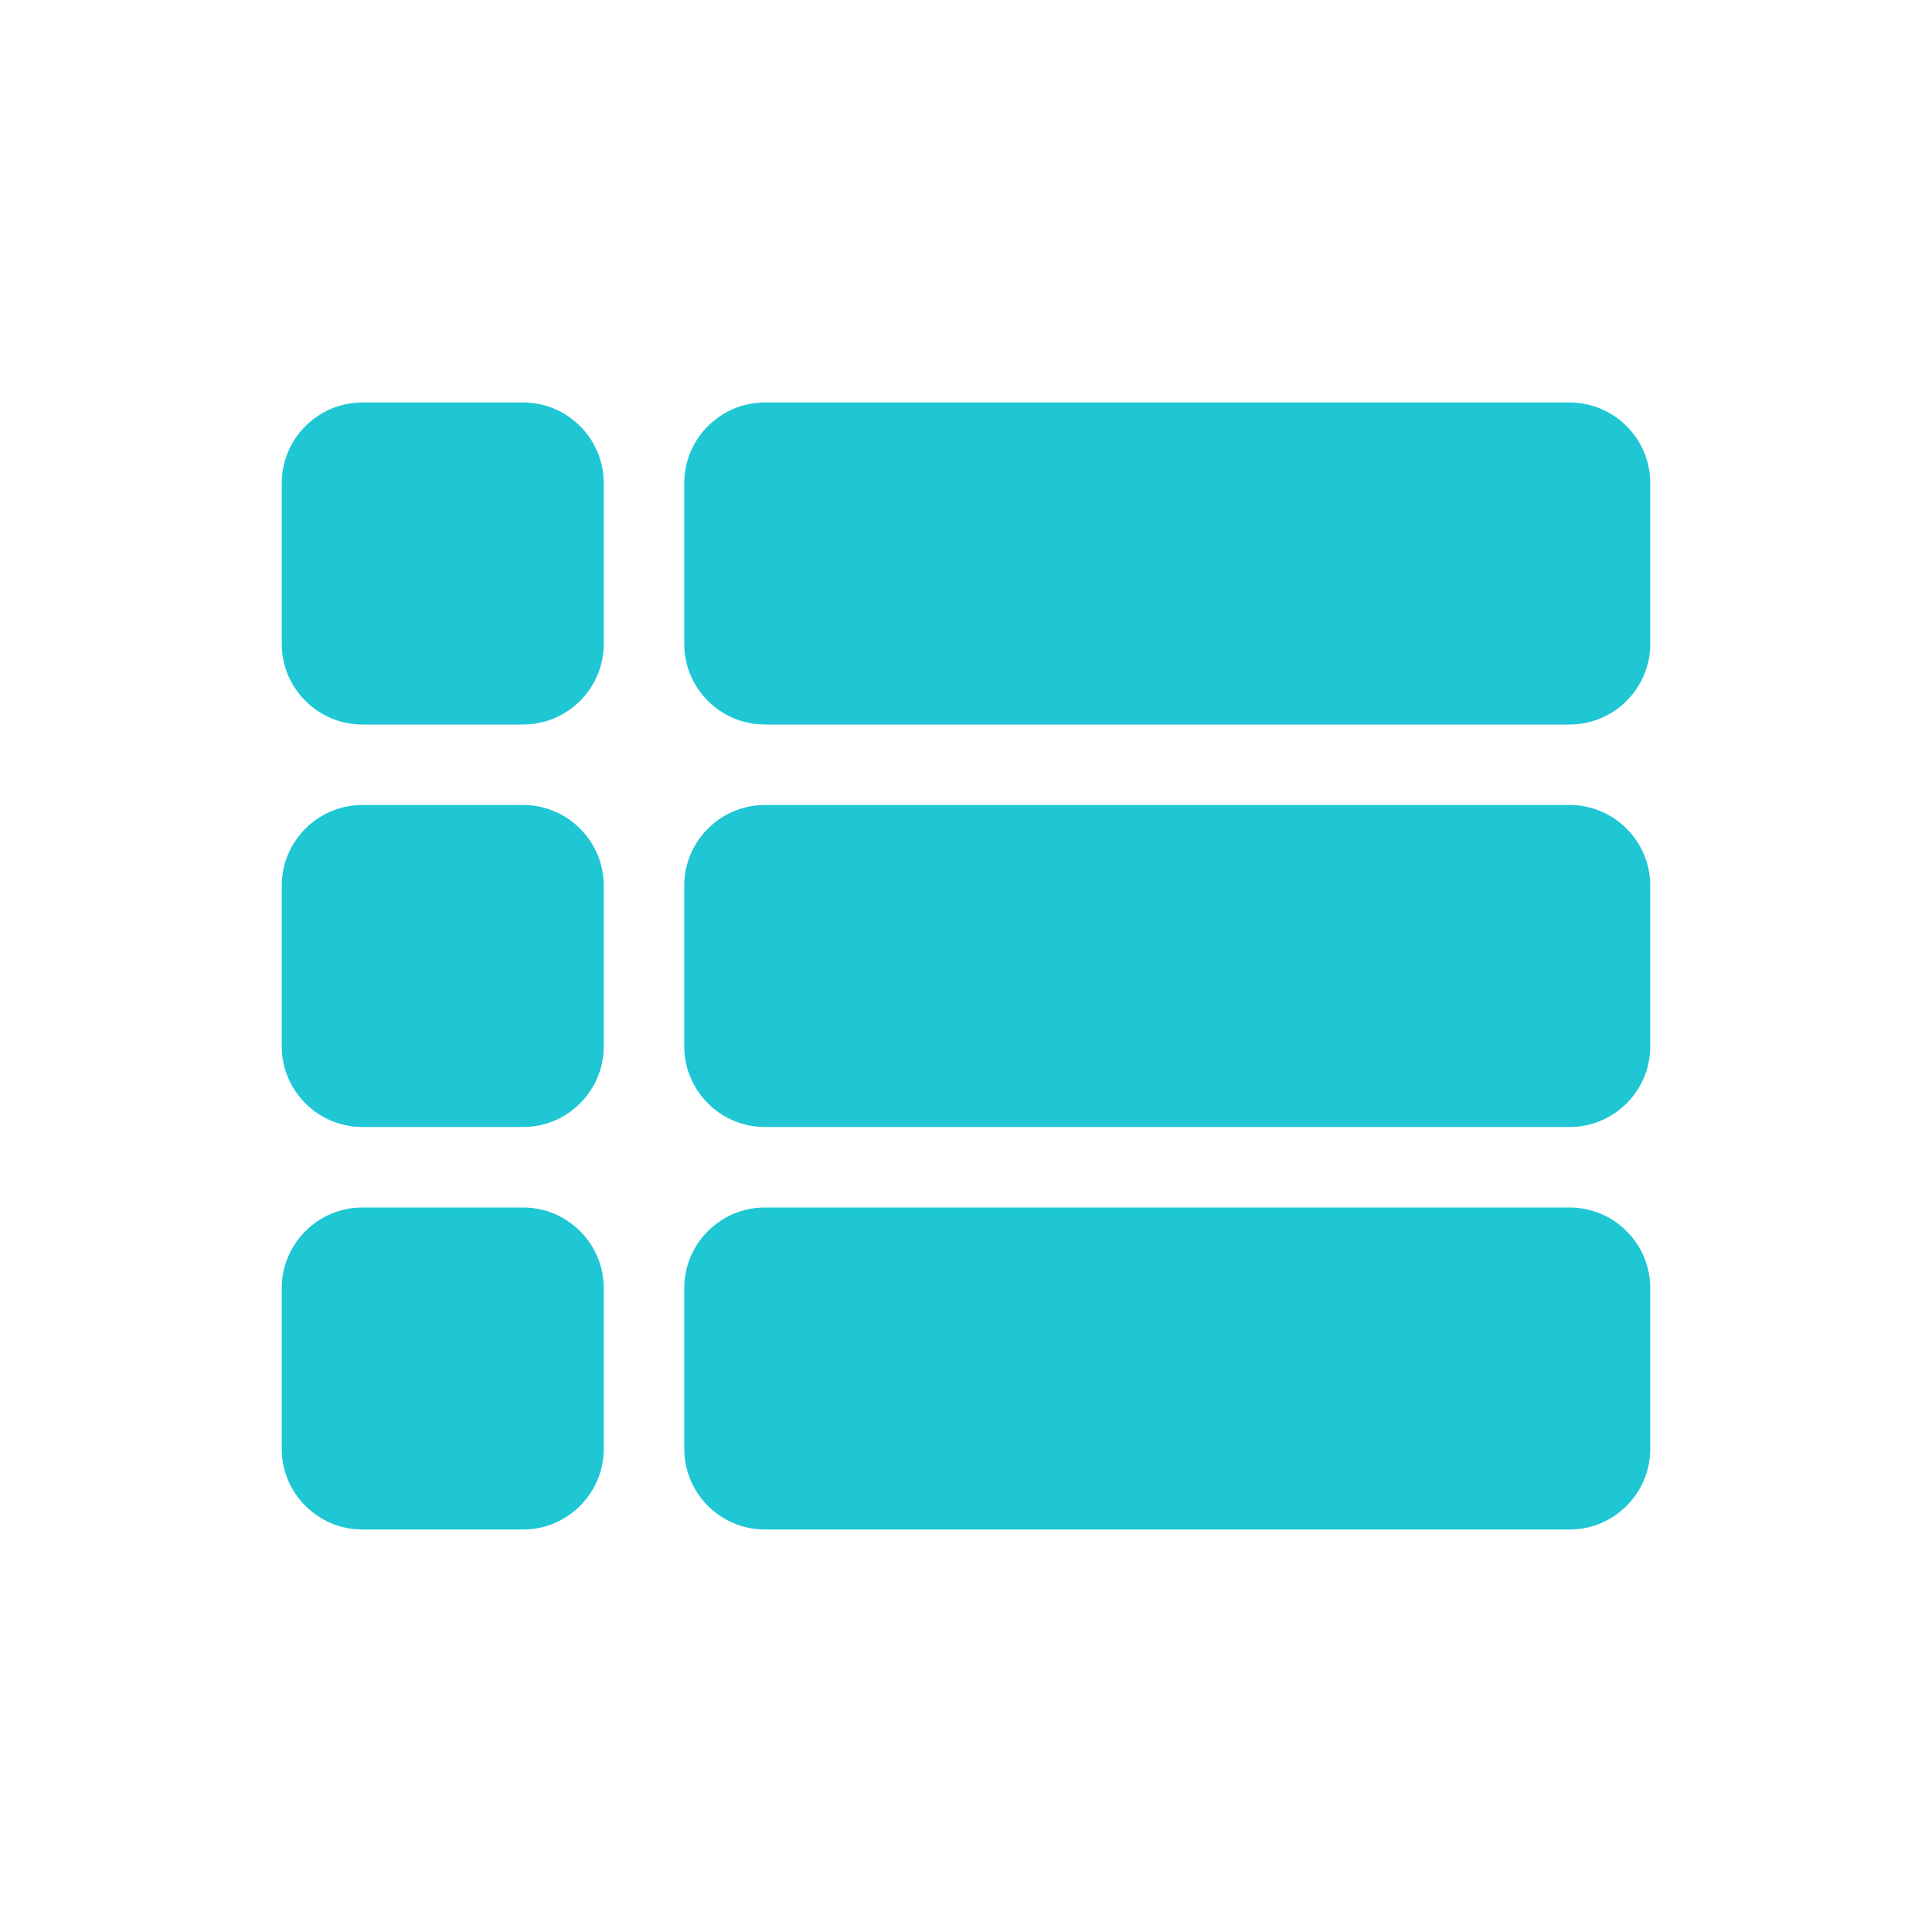
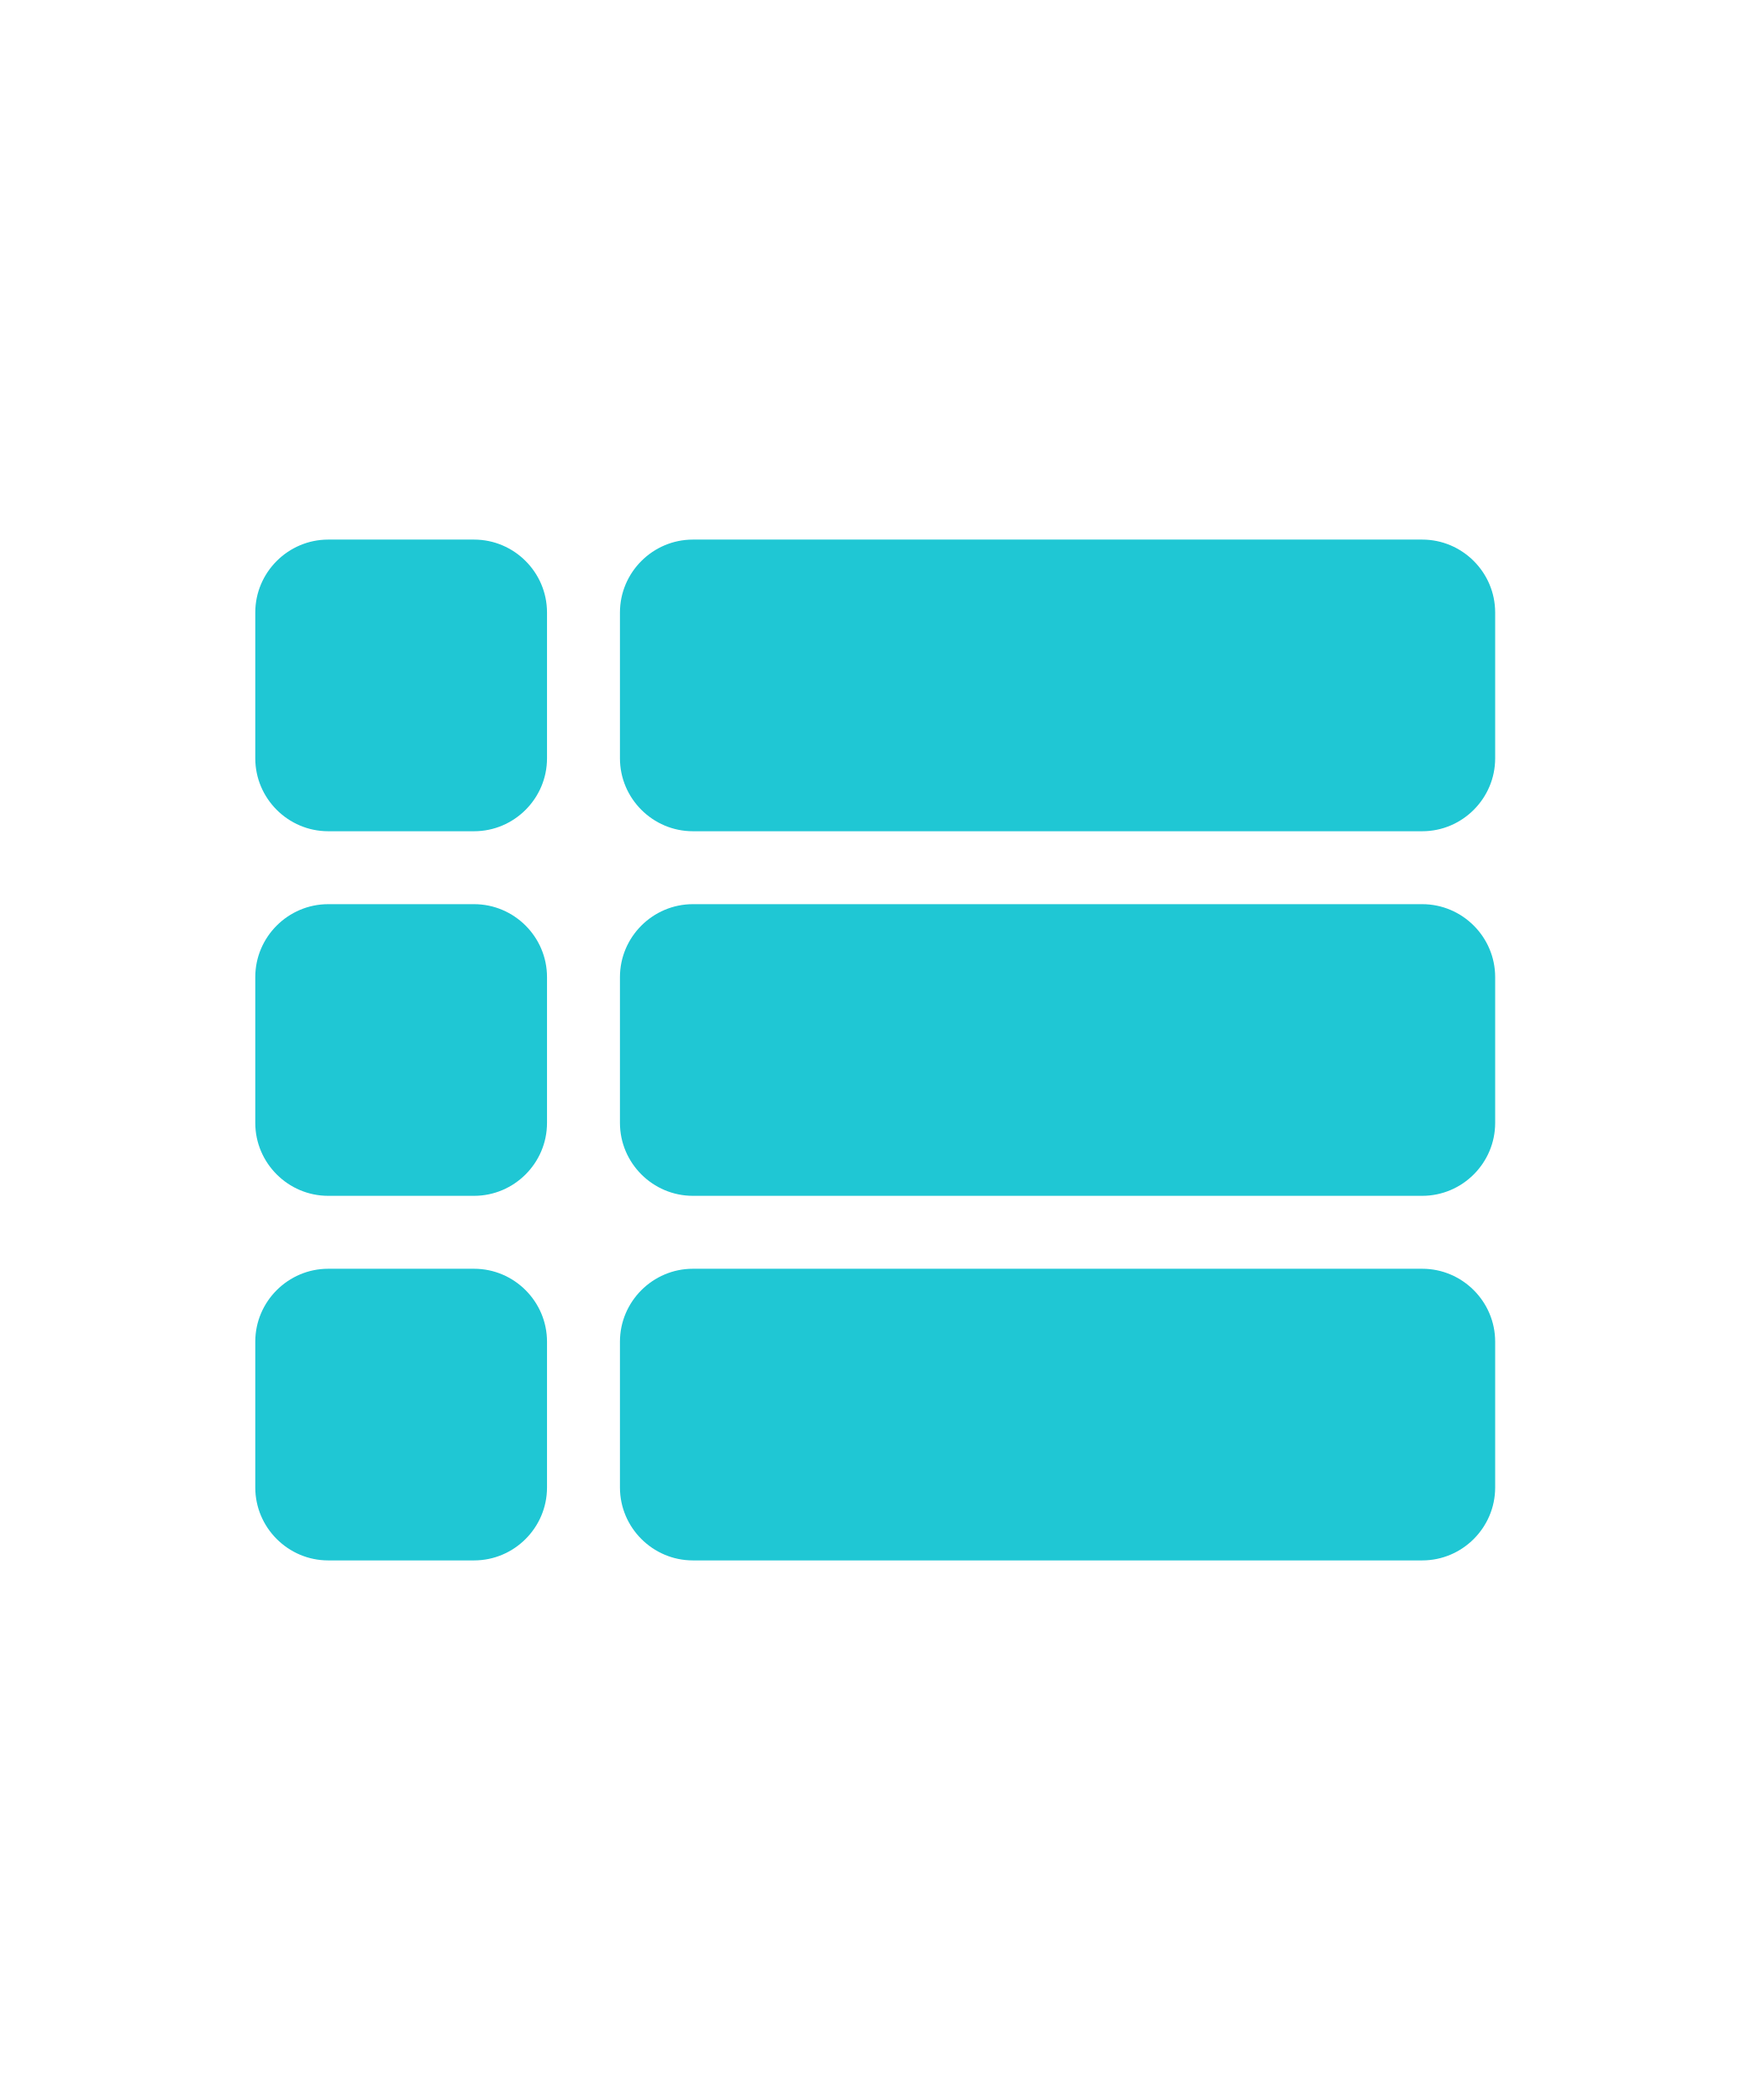
- <svg xmlns="http://www.w3.org/2000/svg" viewBox="0 0 24 24" color="primary" width="24" class="sc-231a1e38-0 dTViYw" height="24">
+ <svg xmlns="http://www.w3.org/2000/svg" viewBox="0 0 24 24" color="primary" width="20" class="sc-231a1e38-0 dTViYw" height="24">
  <path d="M4.5 14H6.5C7.05 14 7.5 13.55 7.5 13V11C7.5 10.45 7.05 10 6.5 10H4.5C3.95 10 3.5 10.45 3.5 11V13C3.5 13.55 3.95 14 4.5 14ZM4.5 19H6.5C7.05 19 7.5 18.55 7.5 18V16C7.5 15.45 7.05 15 6.5 15H4.5C3.95 15 3.5 15.45 3.5 16V18C3.5 18.55 3.95 19 4.5 19ZM4.5 9H6.5C7.05 9 7.5 8.55 7.5 8V6C7.5 5.45 7.05 5 6.5 5H4.5C3.95 5 3.5 5.45 3.5 6V8C3.5 8.55 3.95 9 4.5 9ZM9.5 14H19.5C20.05 14 20.5 13.55 20.5 13V11C20.5 10.45 20.05 10 19.5 10H9.5C8.95 10 8.5 10.45 8.5 11V13C8.5 13.55 8.95 14 9.5 14ZM9.5 19H19.5C20.05 19 20.5 18.55 20.5 18V16C20.5 15.45 20.05 15 19.5 15H9.5C8.95 15 8.5 15.45 8.5 16V18C8.5 18.55 8.95 19 9.5 19ZM8.5 6V8C8.5 8.55 8.95 9 9.5 9H19.5C20.05 9 20.5 8.55 20.5 8V6C20.5 5.45 20.05 5 19.5 5H9.5C8.95 5 8.5 5.45 8.5 6Z" fill="#1FC7D4" />
</svg>
